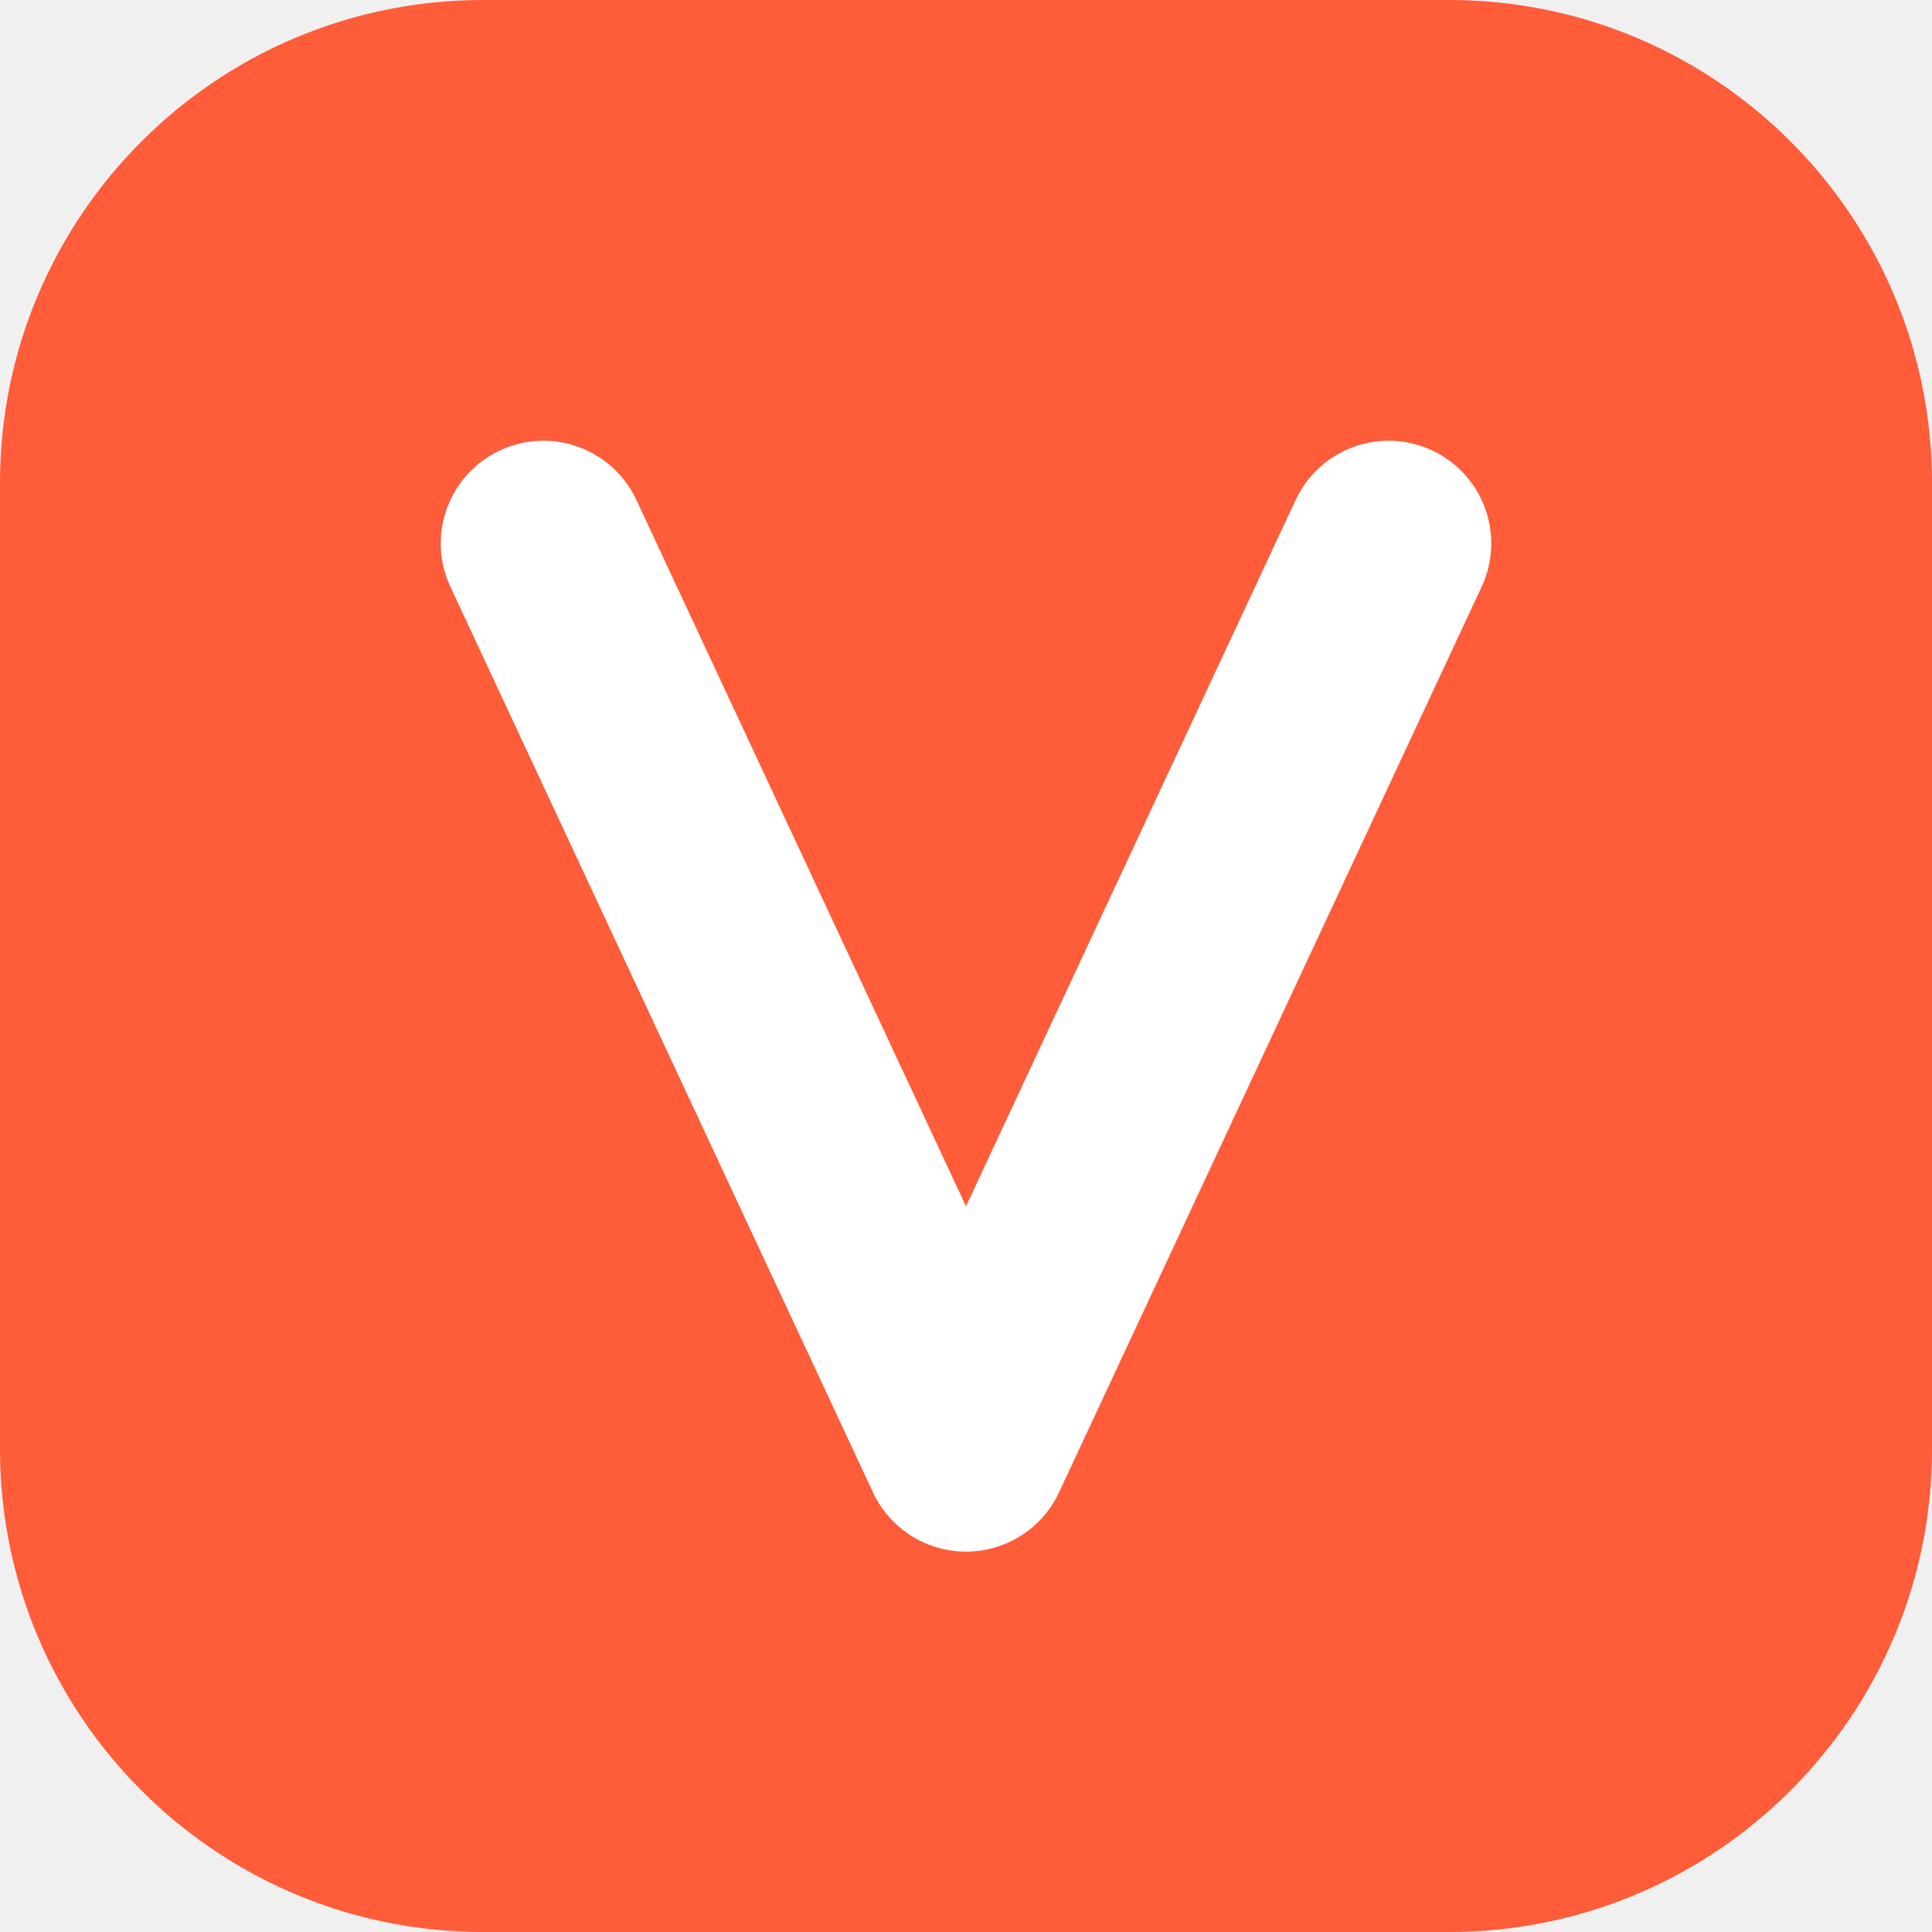
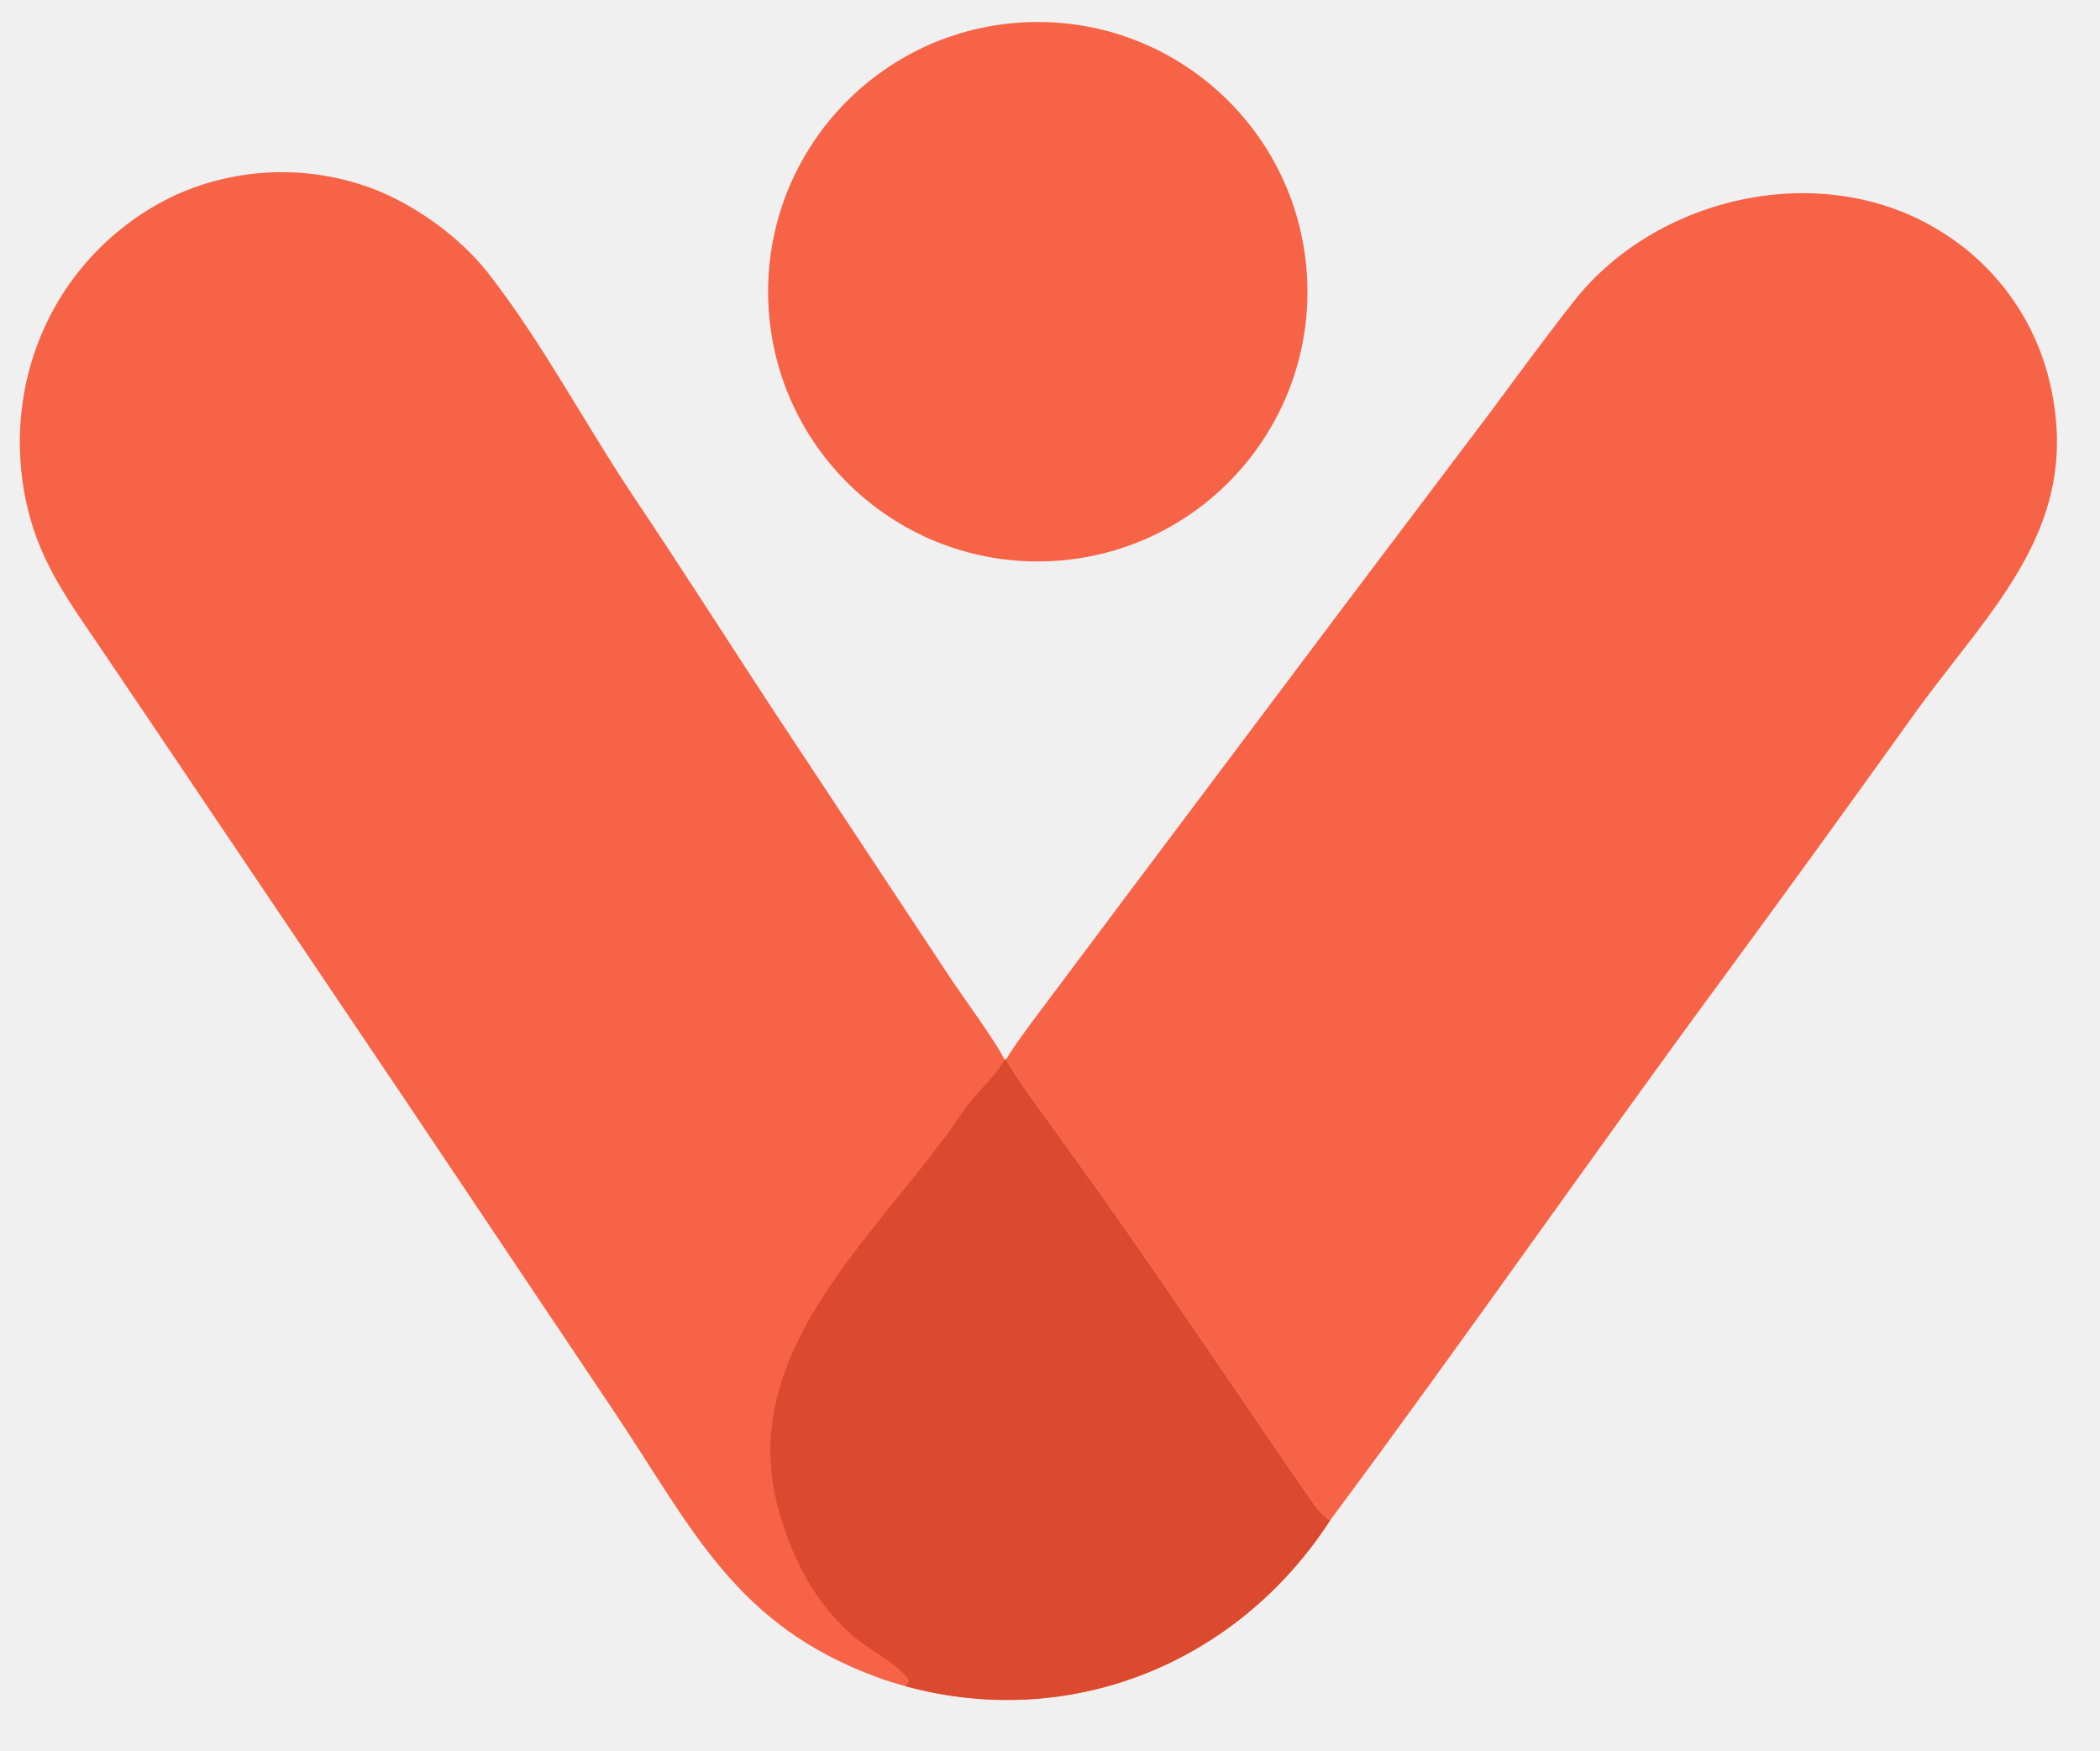
- <svg xmlns="http://www.w3.org/2000/svg" viewBox="0 0 32 32">
-   <rect width="32" height="32" rx="8" fill="#ff5c3a" />
-   <path d="M9 9l7 15 7-15" fill="none" stroke="#fff" stroke-width="3.4" stroke-linecap="round" stroke-linejoin="round" />
+ <svg xmlns="http://www.w3.org/2000/svg" viewBox="28 46 312 260">
+   <path fill="#F76346" d="M162.522 296.455C161.072 296.07 159.641 295.616 158.233 295.095C137.272 287.375 130.9 273.123 119.388 255.893L88.078 209.203L52.314 156.135L42.743 141.964C39.636 137.364 36.709 133.366 34.417 128.276C30.105 118.701 29.835 107.143 33.494 97.347C37.158 87.422 44.607 79.354 54.208 74.91C63.416 70.801 73.869 70.474 83.315 74C89.618 76.376 96.385 81.25 100.539 86.58C108.663 97.006 114.961 109.077 122.331 120.061C129.307 130.459 136.021 141.024 142.888 151.486L168.99 190.949C170.806 193.74 176.093 200.874 177.239 203.41L177.478 203.334C178.864 205.978 181.882 209.962 183.694 212.483C187.257 217.407 190.791 222.352 194.298 227.316C203.938 241.091 213.31 255.139 222.887 268.964C223.53 269.893 224.634 271.317 225.613 271.83C211.835 293.07 187.051 303.138 162.522 296.455Z" />
+   <path fill="#DB4A2E" d="M177.478 203.334C178.864 205.978 181.882 209.962 183.694 212.483C187.257 217.407 190.791 222.352 194.298 227.316C203.938 241.091 213.31 255.139 222.887 268.964C223.53 269.893 224.634 271.317 225.613 271.83C211.835 293.07 187.051 303.138 162.522 296.455C162.655 296.317 163.161 295.667 163.046 295.515C161.034 292.844 157.17 291.134 154.641 288.914C149.155 284.095 145.922 277.899 143.86 270.931C136.626 246.528 159.142 229.03 171.2 210.926C172.775 208.561 176.024 205.747 177.239 203.41L177.478 203.334Z" />
+   <path fill="#F76346" d="M177.478 203.334C179.311 200.368 182.07 196.814 184.188 193.979L194.498 180.202L227.552 136.193L249.277 107.415C253.433 101.817 257.499 96.262 261.807 90.777C274.189 75.01 298.787 69.512 316.183 80.278C324.487 85.315 330.399 93.5 332.573 102.966C337.437 124.005 324.151 135.94 312.793 151.527C303.298 164.803 293.72 178.02 284.06 191.176C264.424 217.848 245.336 245.312 225.613 271.83C224.634 271.317 223.53 269.893 222.887 268.964C213.31 255.139 203.938 241.091 194.298 227.316C190.791 222.352 187.257 217.407 183.694 212.483C181.882 209.962 178.864 205.978 177.478 203.334Z" />
+   <path fill="#F76346" d="M179.767 49.339C201.848 48.005 220.832 64.82 222.173 86.901C223.514 108.982 206.705 127.971 184.624 129.319C162.534 130.668 143.535 113.849 142.193 91.759C140.851 69.668 157.676 50.674 179.767 49.339Z" />
</svg>
